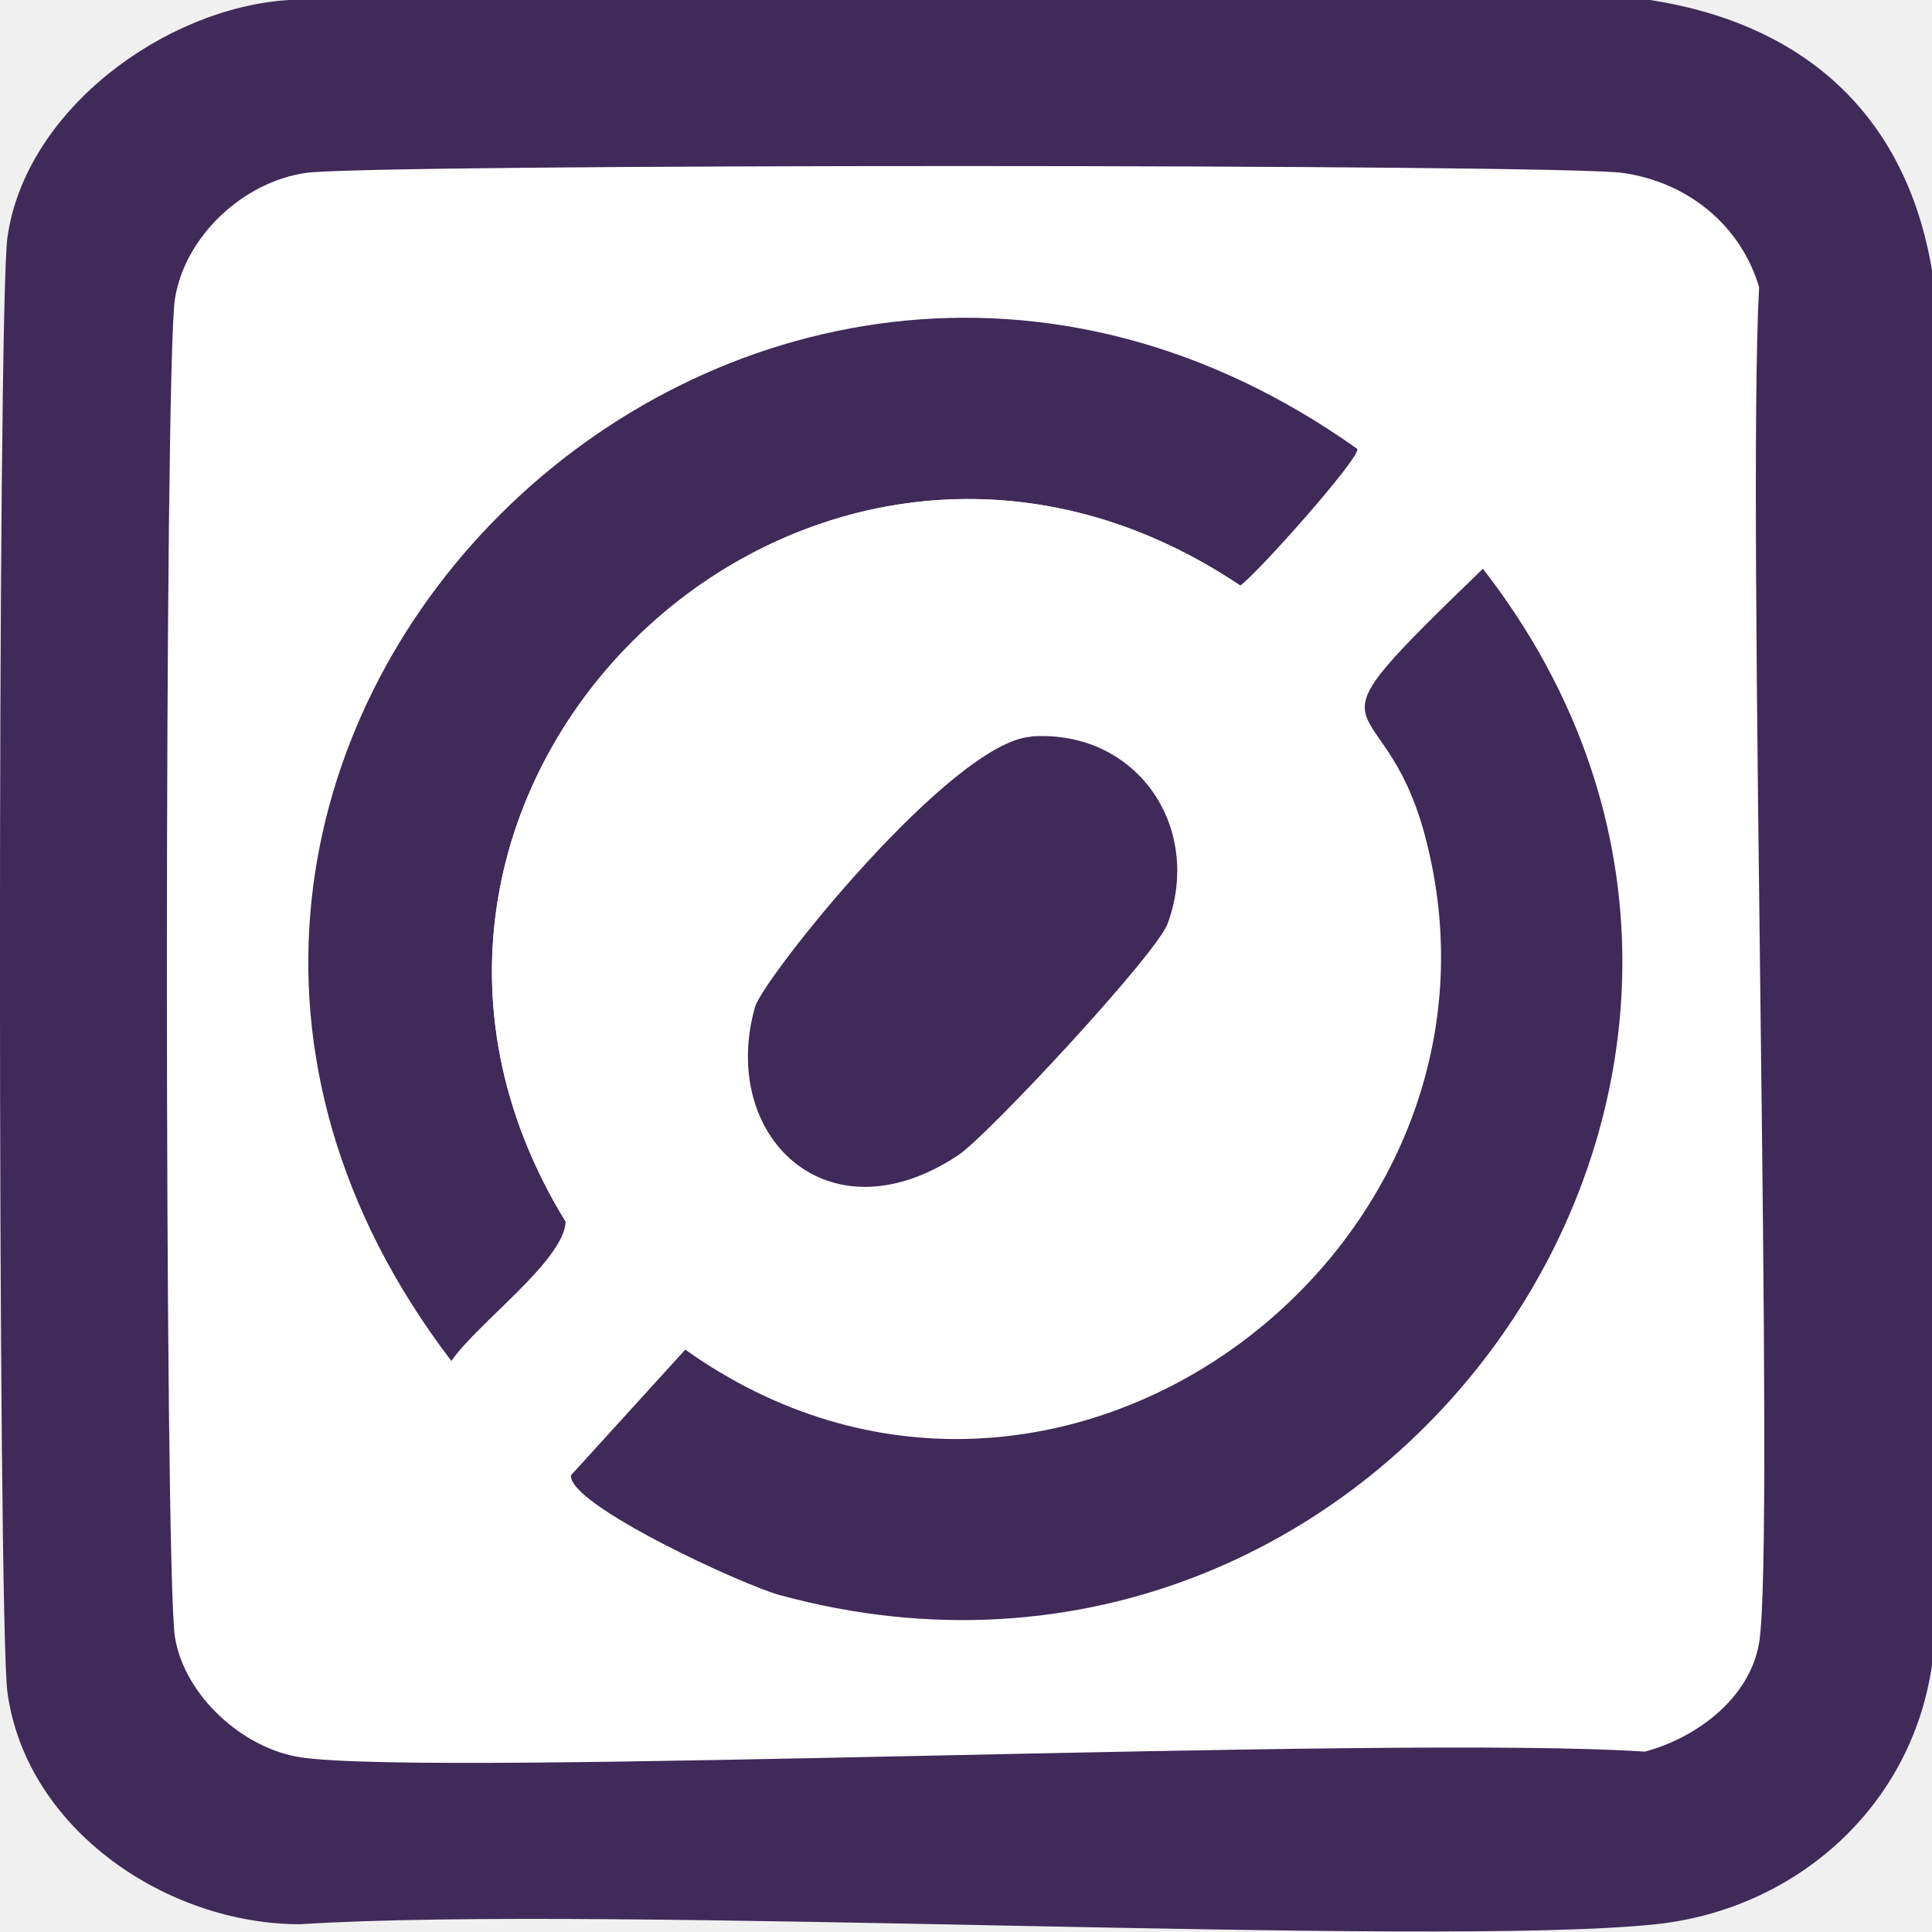
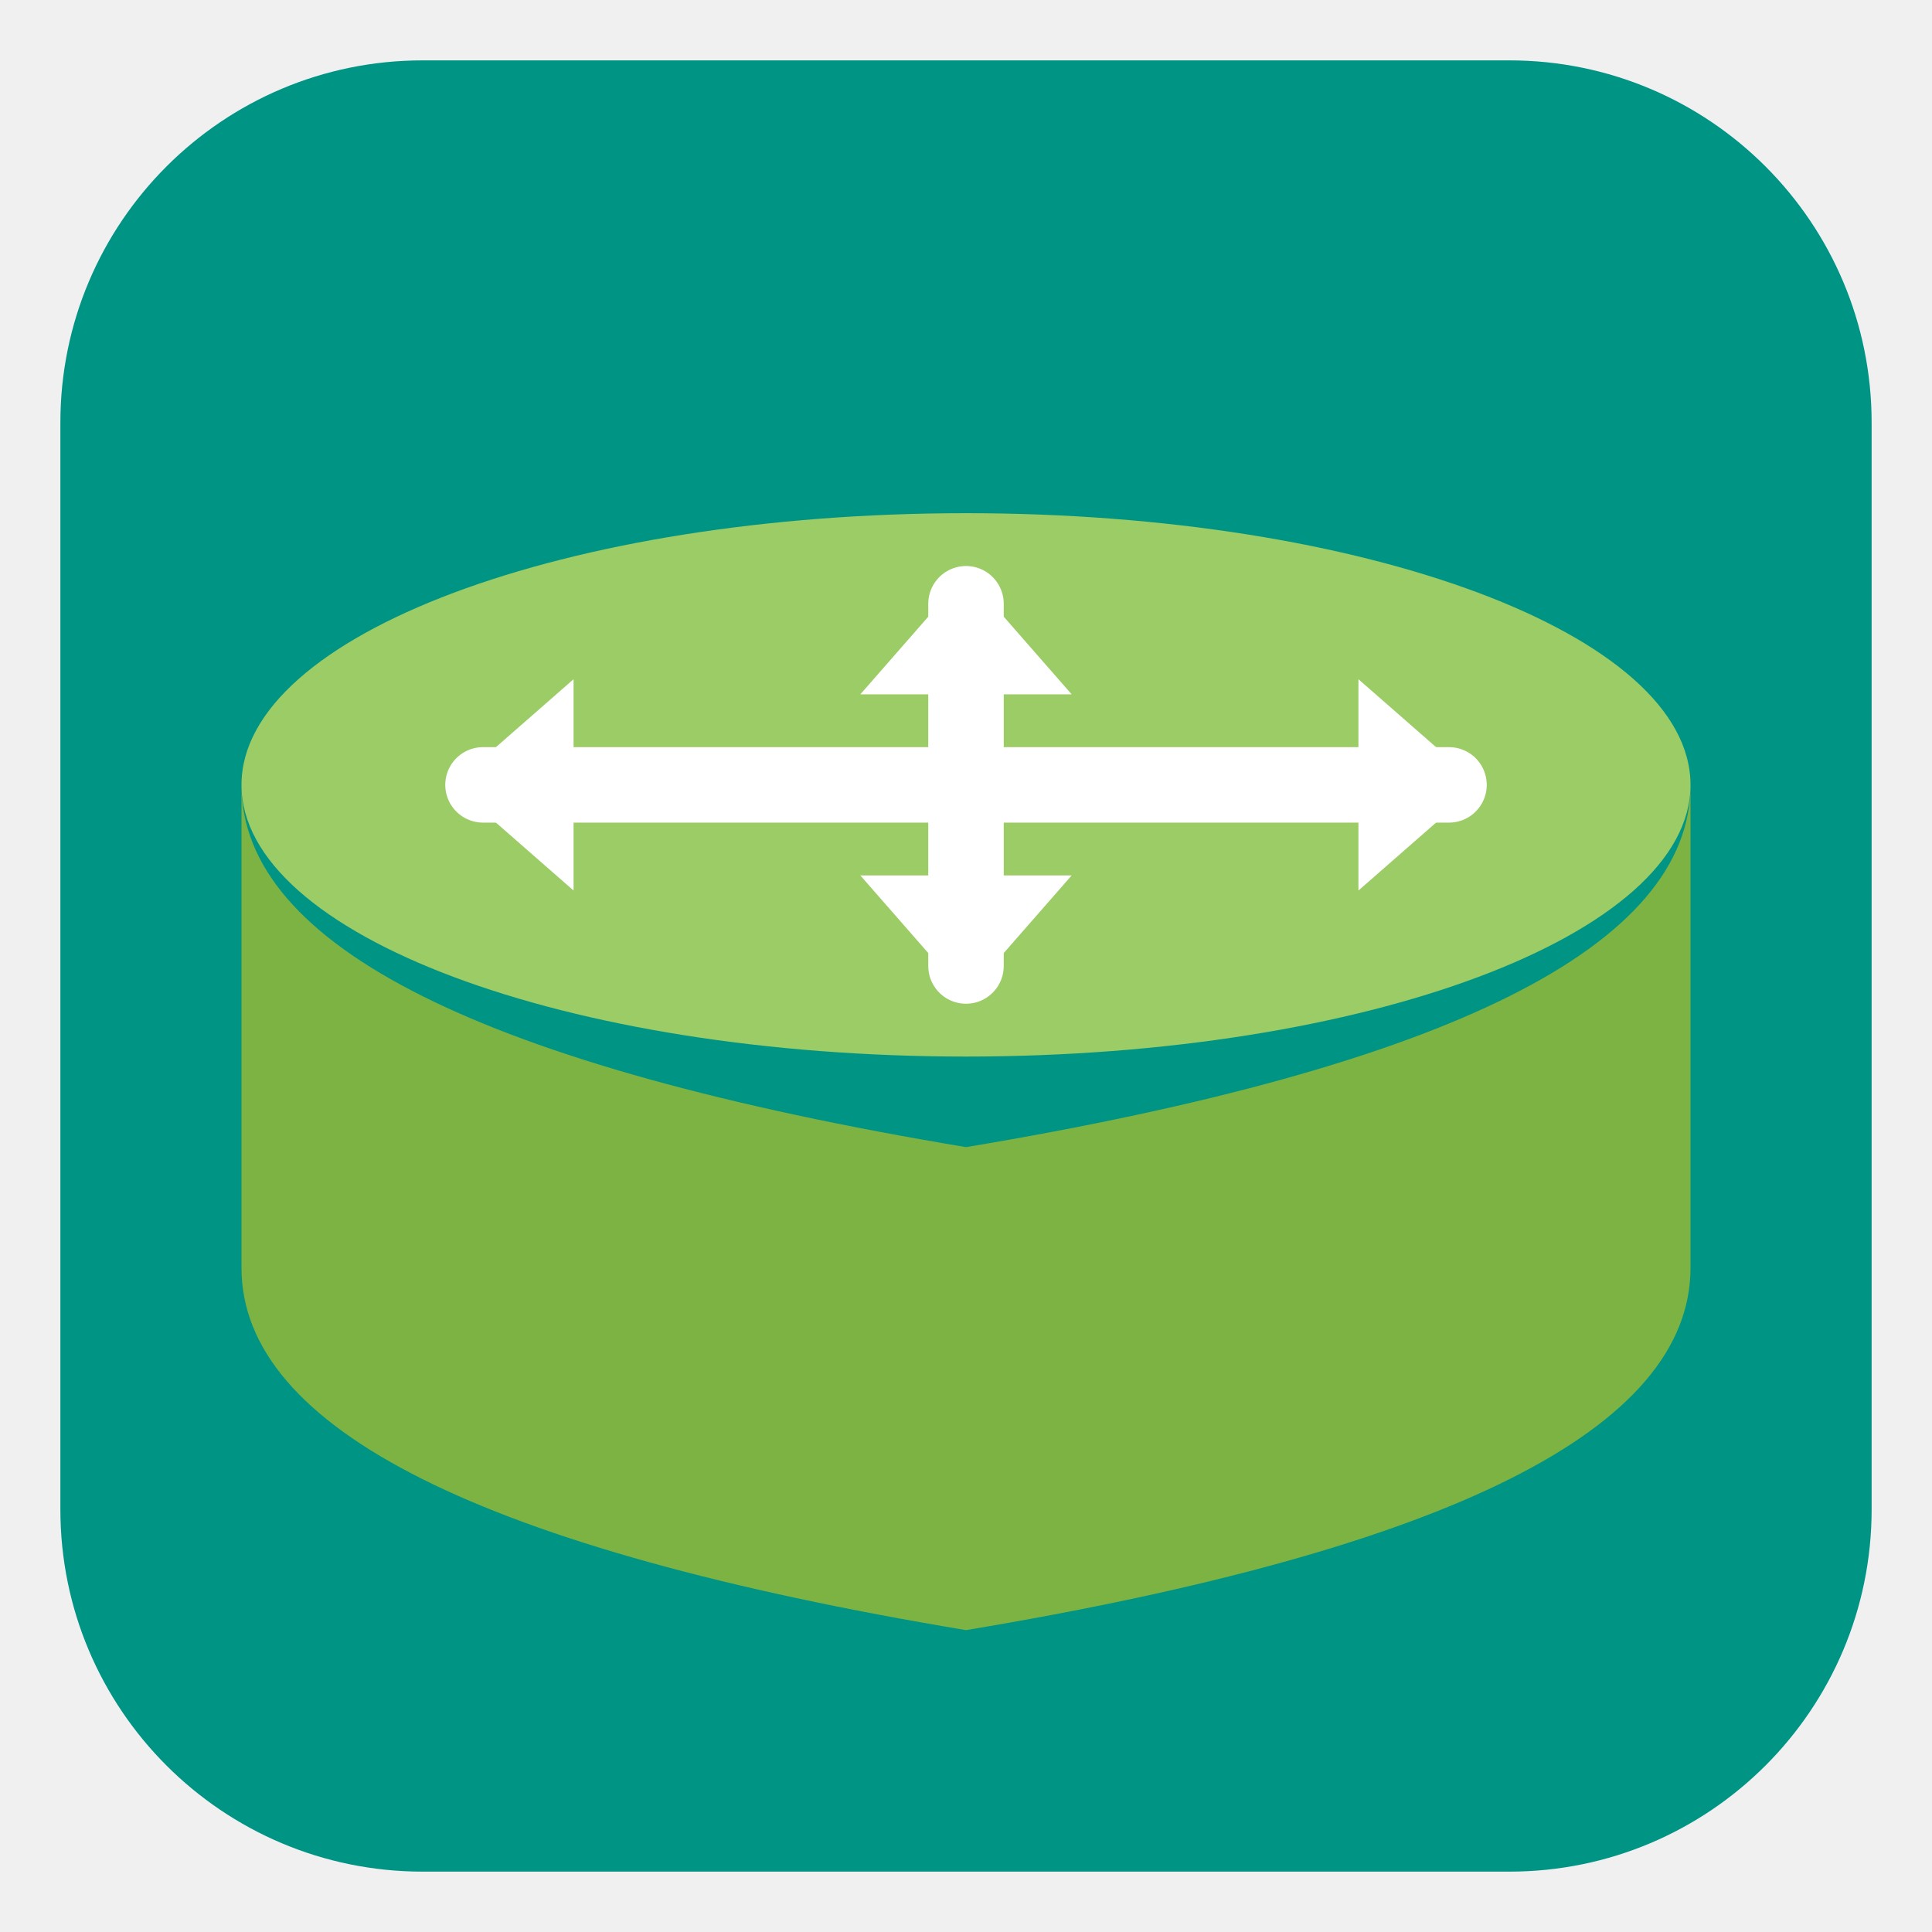
- <svg xmlns="http://www.w3.org/2000/svg" id="Layer_2" data-name="Layer 2" viewBox="0 0 64.59 64.58">
+ <svg xmlns="http://www.w3.org/2000/svg" viewBox="0 0 64 64">
  <defs>
    <style>
-       .cls-1 {
-         fill: #402a59;
-       }
- 
-       .cls-1, .cls-2 {
-         stroke-width: 0px;
-       }
- 
-       .cls-2 {
-         fill: #fff;
-       }
+       .bg { fill: #009485; stroke-width: 0; }
+       .body-side { fill: #7cb342; }
+       .body-top { fill: #9ccc65; }
+       .arrow { fill: #fff; }
+       .arrow-line { stroke: #fff; stroke-width: 2.5; stroke-linecap: round; fill: none; }
    </style>
  </defs>
-   <g id="Layer_1-2" data-name="Layer 1">
-     <g>
-       <path class="cls-1" d="M9.67,0h45.5c5.15.8,8.55,3.84,9.42,9.04v46.62c-.68,4.74-4.54,8.17-9.23,8.67-7.46.79-35-.66-45.32,0-4.41.01-9.15-3.13-9.79-7.74C-.08,54.19-.09,10.34.25,7.93.85,3.67,5.53.25,9.67,0Z" />
-       <g>
-         <path class="cls-2" d="M10.23,5.78c2.18-.31,41.83-.3,44.01,0,2.16.3,3.95,1.73,4.57,3.82-.42,7.62.55,42.01,0,45.32-.31,1.86-2.1,3.18-3.82,3.64-8.48-.57-40.42.87-44.94.19-1.93-.29-3.88-2.06-4.2-4.01-.36-2.21-.36-42.55,0-44.76.34-2.09,2.28-3.9,4.38-4.2Z" />
-         <path class="cls-1" d="M49.58,19.02c12.99,16.71-3.23,39.83-23.5,34.31-1.23-.33-7.1-3.03-6.99-4.01l3.82-4.2c12.41,8.83,28.47-3.39,24.71-17.25-1.43-5.27-4.5-2.62,1.96-8.86Z" />
-         <path class="cls-1" d="M41.47,19.58c-14.38-9.66-31.48,6.73-22.56,21.26-.05,1.3-2.95,3.39-3.82,4.66C-.38,25.22,24.87.42,45.38,15.01c.07.33-3.36,4.18-3.92,4.57Z" />
-         <path class="cls-2" d="M41.47,19.58c-1.53,1.07-3-.63-4.94-1.12-6.42-1.61-13.36.89-16.88,6.62-1,1.62-1.52,3.48-2.24,5.22-.08.2-.42-.31-.56,0-.7,1.55.19,5.93.75,7.65.37,1.14,1.35,1.68,1.31,2.89-8.92-14.53,8.19-30.91,22.56-21.26Z" />
-         <g>
-           <path class="cls-1" d="M34.47,24.62c3.51-.24,5.75,3,4.57,6.25-.37,1.03-6.01,7.08-6.99,7.74-4.39,2.93-8.02-.64-6.81-4.94.27-.96,6.57-8.86,9.23-9.04Z" />
-           <path class="cls-1" d="M35.22,25.92c1.76.07,2.93,2.01,2.7,3.64-.11.81-8.95,13.59-11.56,6.53-.75-2.49,6.93-10.24,8.86-10.16Z" />
-         </g>
-       </g>
-     </g>
-   </g>
+   <rect class="bg" x="2" y="2" width="60" height="60" rx="12" ry="12" />
+   <path class="body-side" d="M 8,26 Q 8,34 32,38 Q 56,34 56,26 L 56,42 Q 56,50 32,54 Q 8,50 8,42 Z" />
+   <ellipse class="body-top" cx="32" cy="26" rx="24" ry="9" />
+   <line class="arrow-line" x1="32" y1="20" x2="32" y2="32" />
+   <polygon class="arrow" points="32,19 35.5,23 28.5,23" />
+   <polygon class="arrow" points="32,33 28.5,29 35.5,29" />
+   <line class="arrow-line" x1="16" y1="26" x2="48" y2="26" />
+   <polygon class="arrow" points="15,26 19,22.5 19,29.5" />
+   <polygon class="arrow" points="49,26 45,22.5 45,29.5" />
</svg>
